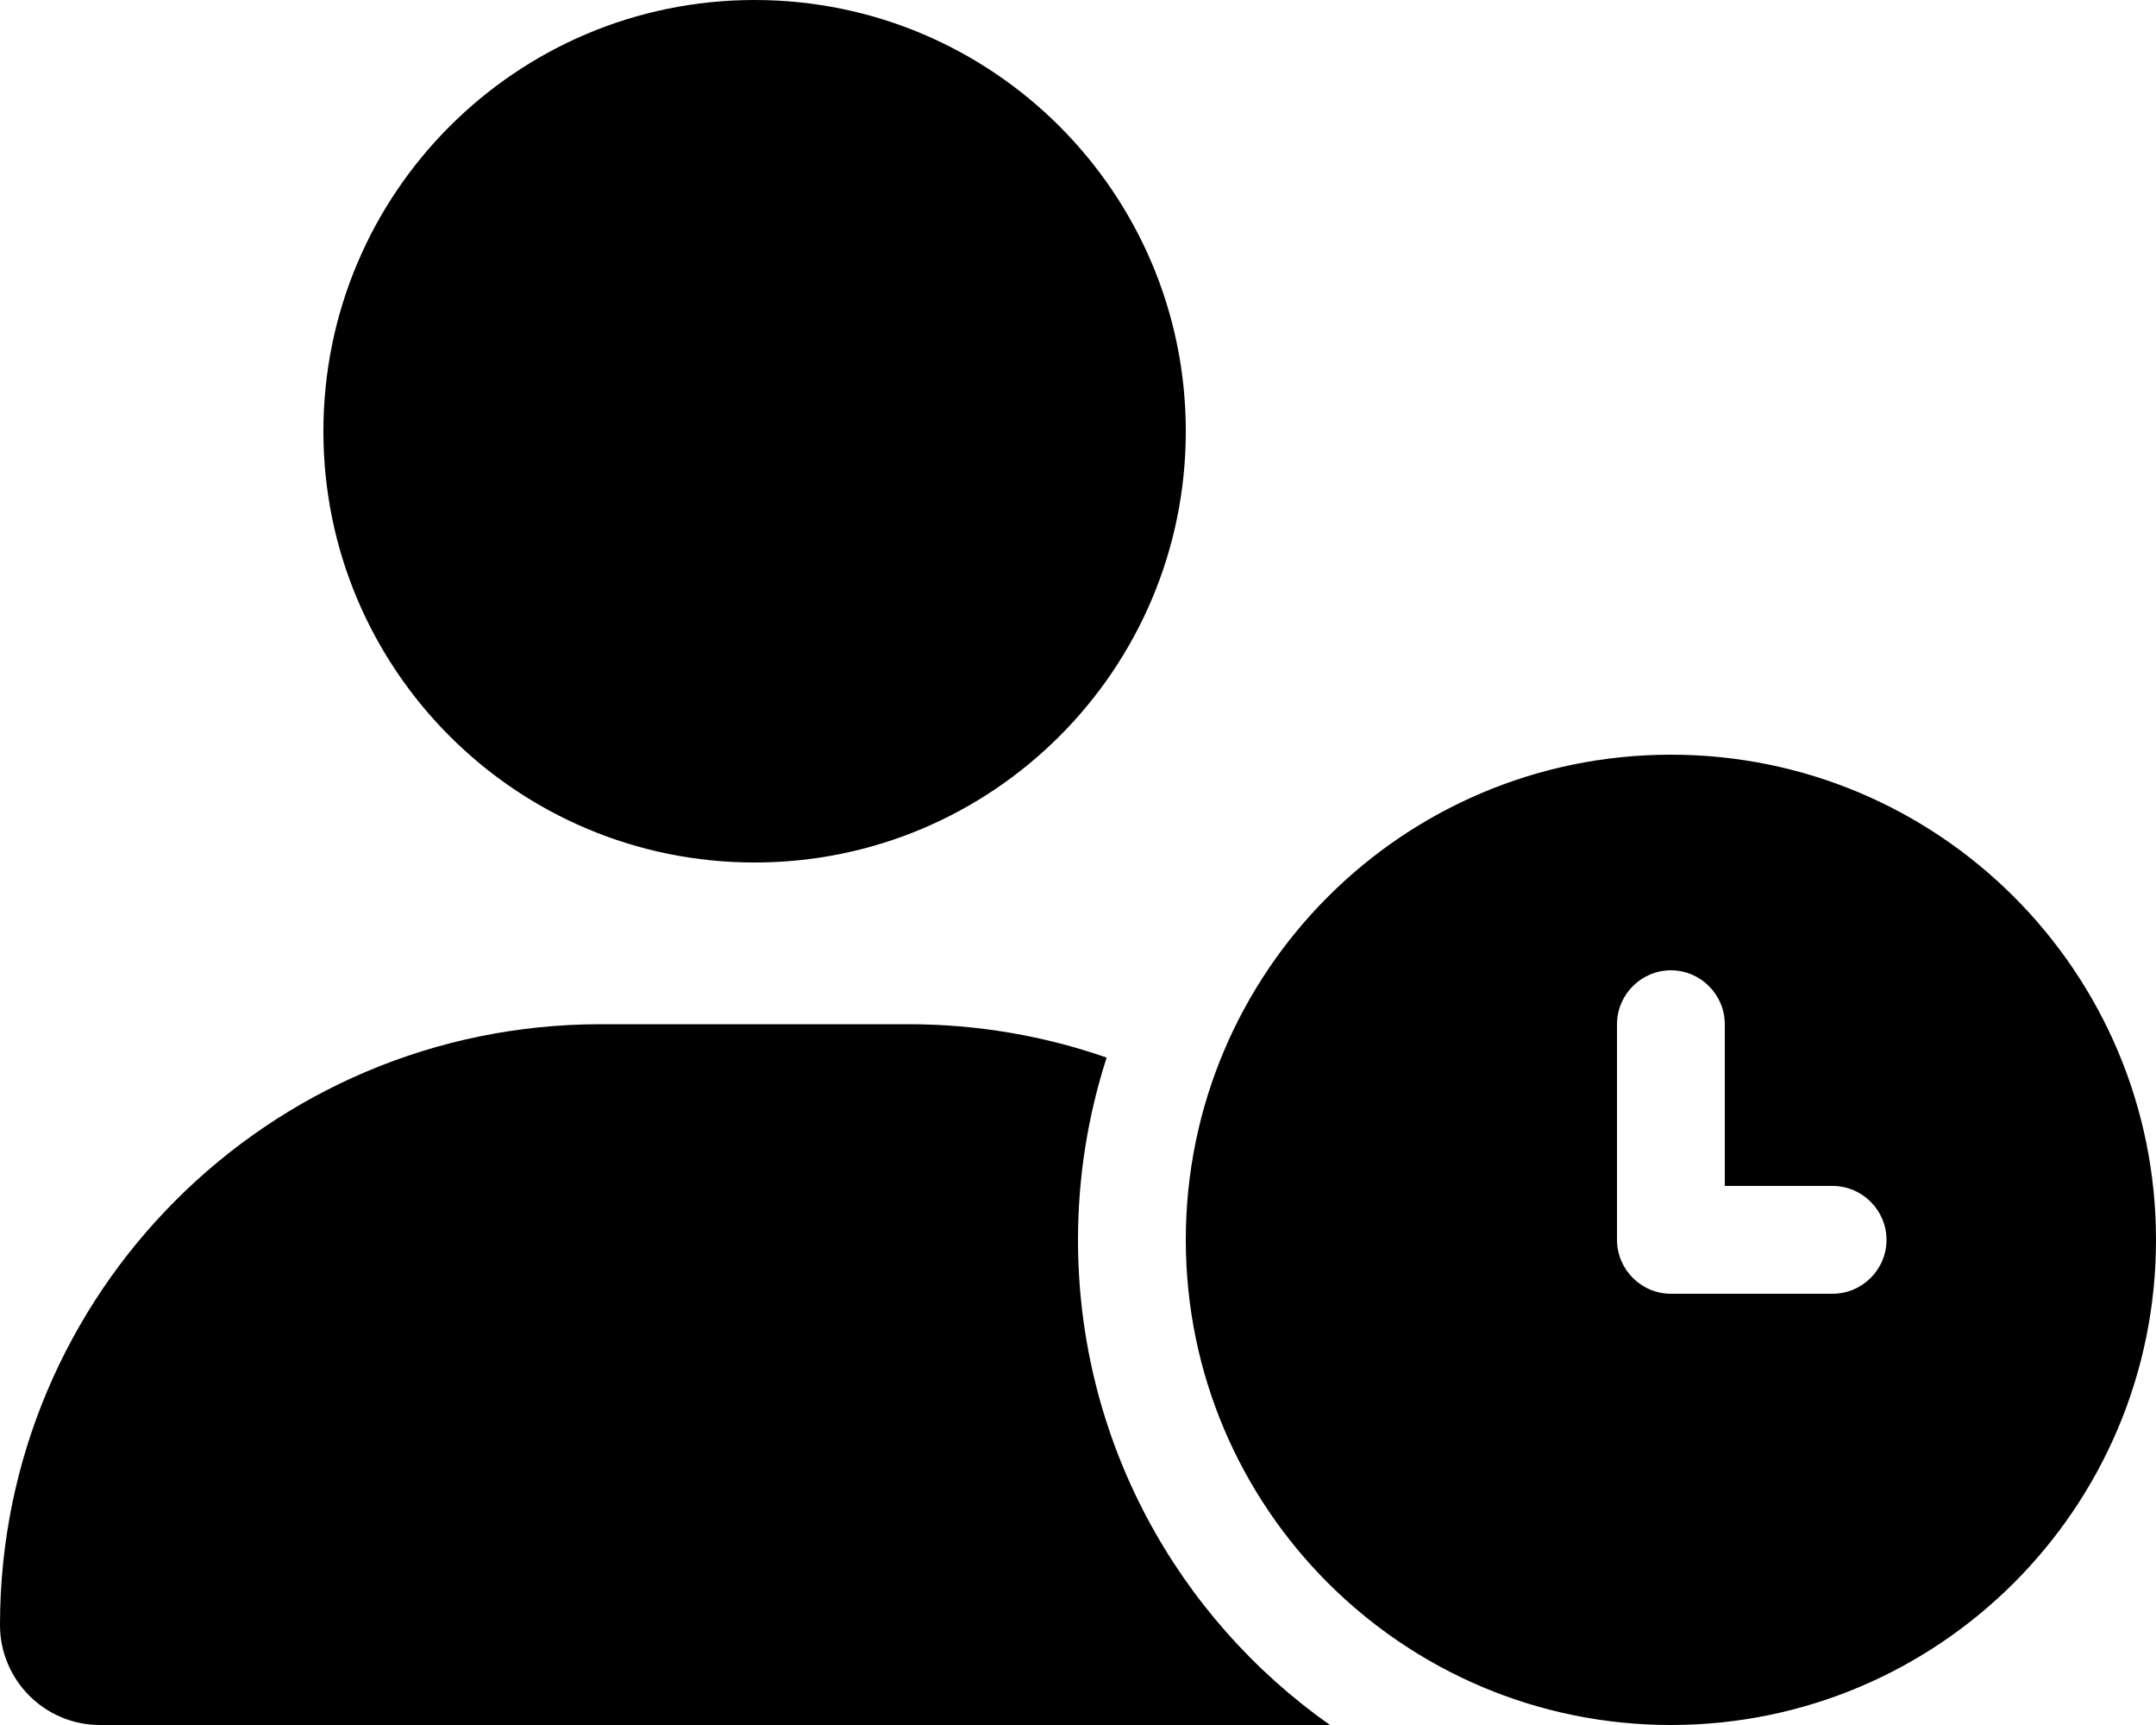
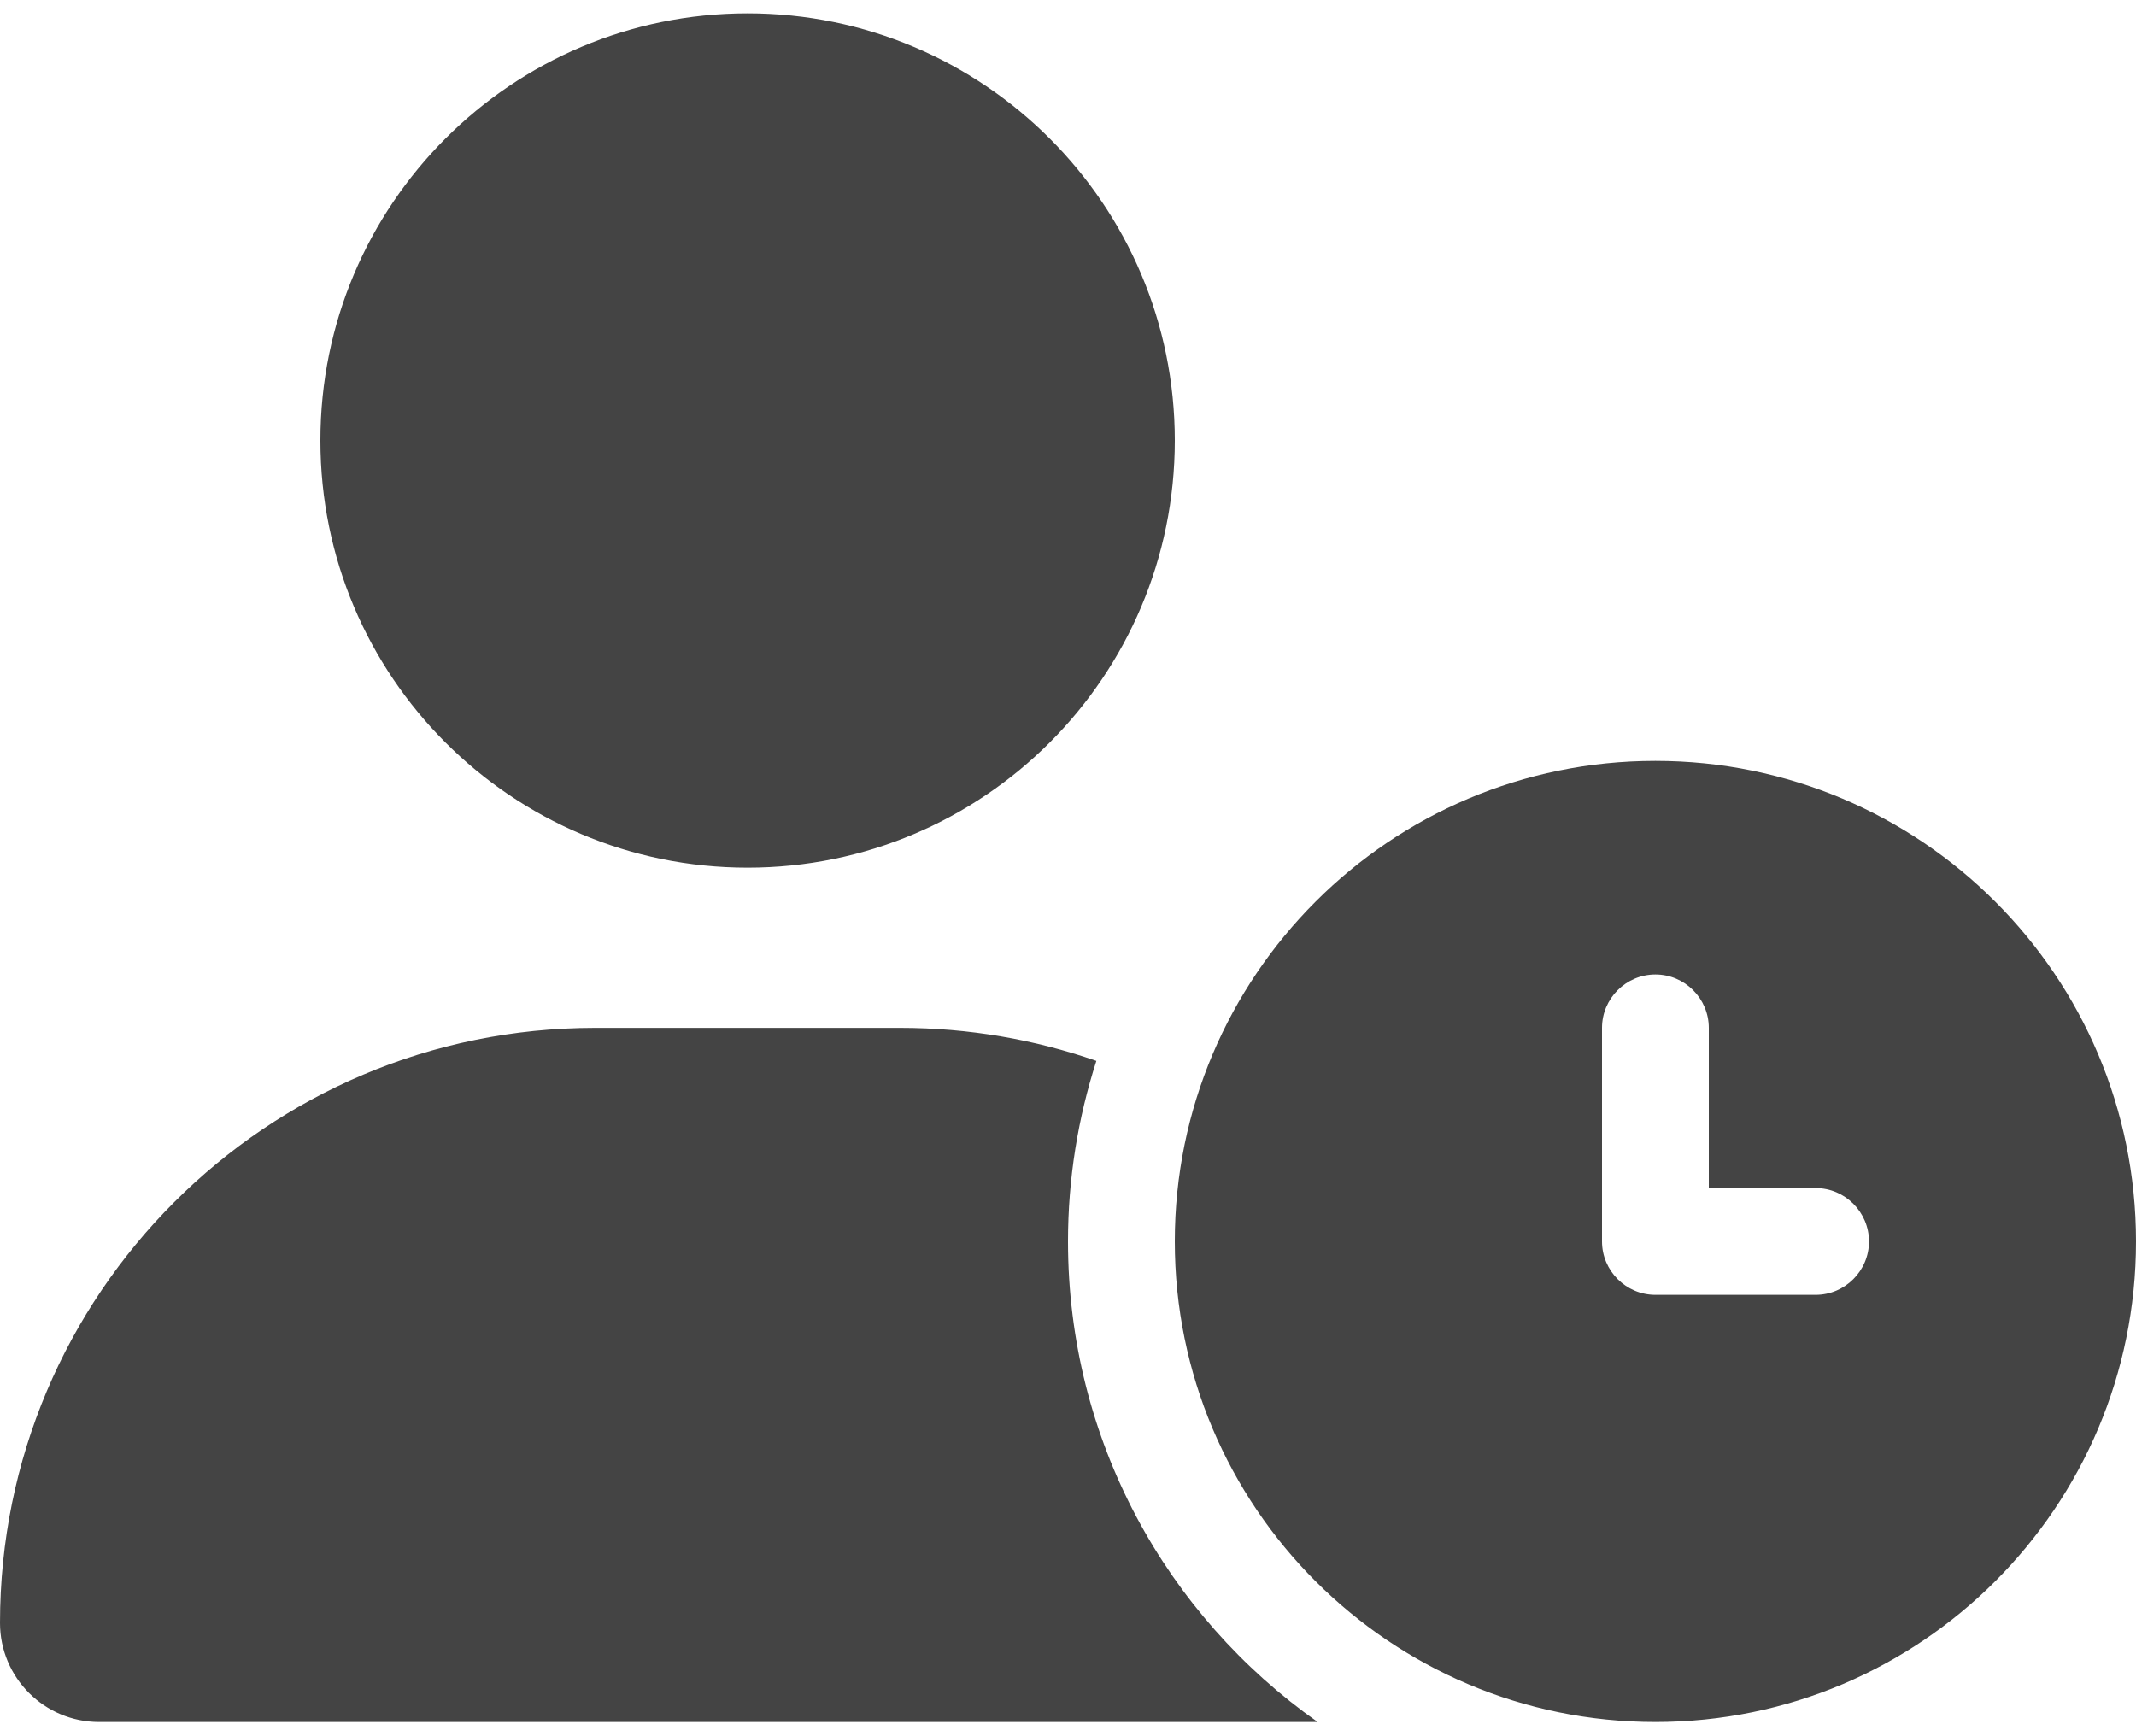
- <svg xmlns="http://www.w3.org/2000/svg" height="96" width="120" viewBox="0 0 640 512">
-   <path d="M224 0a128 128 0 1 1 0 256A128 128 0 1 1 224 0zM178.3 304h91.4c20.6 0 40.4 3.5 58.8 9.9C323 331 320 349.1 320 368c0 59.5 29.5 112.1 74.8 144H29.7C13.3 512 0 498.7 0 482.3C0 383.8 79.8 304 178.3 304zM352 368a144 144 0 1 1 288 0 144 144 0 1 1 -288 0zm144-80c-8.8 0-16 7.2-16 16v64c0 8.8 7.2 16 16 16h48c8.8 0 16-7.2 16-16s-7.2-16-16-16H512V304c0-8.8-7.2-16-16-16z" />
+ <svg xmlns="http://www.w3.org/2000/svg" height="52" width="64" style="padding: 5" viewBox="0 0 640 512">
+   <path fill="#444444" d="M224 0a128 128 0 1 1 0 256A128 128 0 1 1 224 0zM178.3 304h91.4c20.6 0 40.4 3.5 58.8 9.9C323 331 320 349.1 320 368c0 59.5 29.5 112.1 74.8 144H29.7C13.3 512 0 498.7 0 482.3C0 383.8 79.8 304 178.3 304zM352 368a144 144 0 1 1 288 0 144 144 0 1 1 -288 0zm144-80c-8.8 0-16 7.2-16 16v64c0 8.8 7.2 16 16 16h48c8.8 0 16-7.2 16-16s-7.2-16-16-16H512V304c0-8.8-7.2-16-16-16z" />
</svg>
